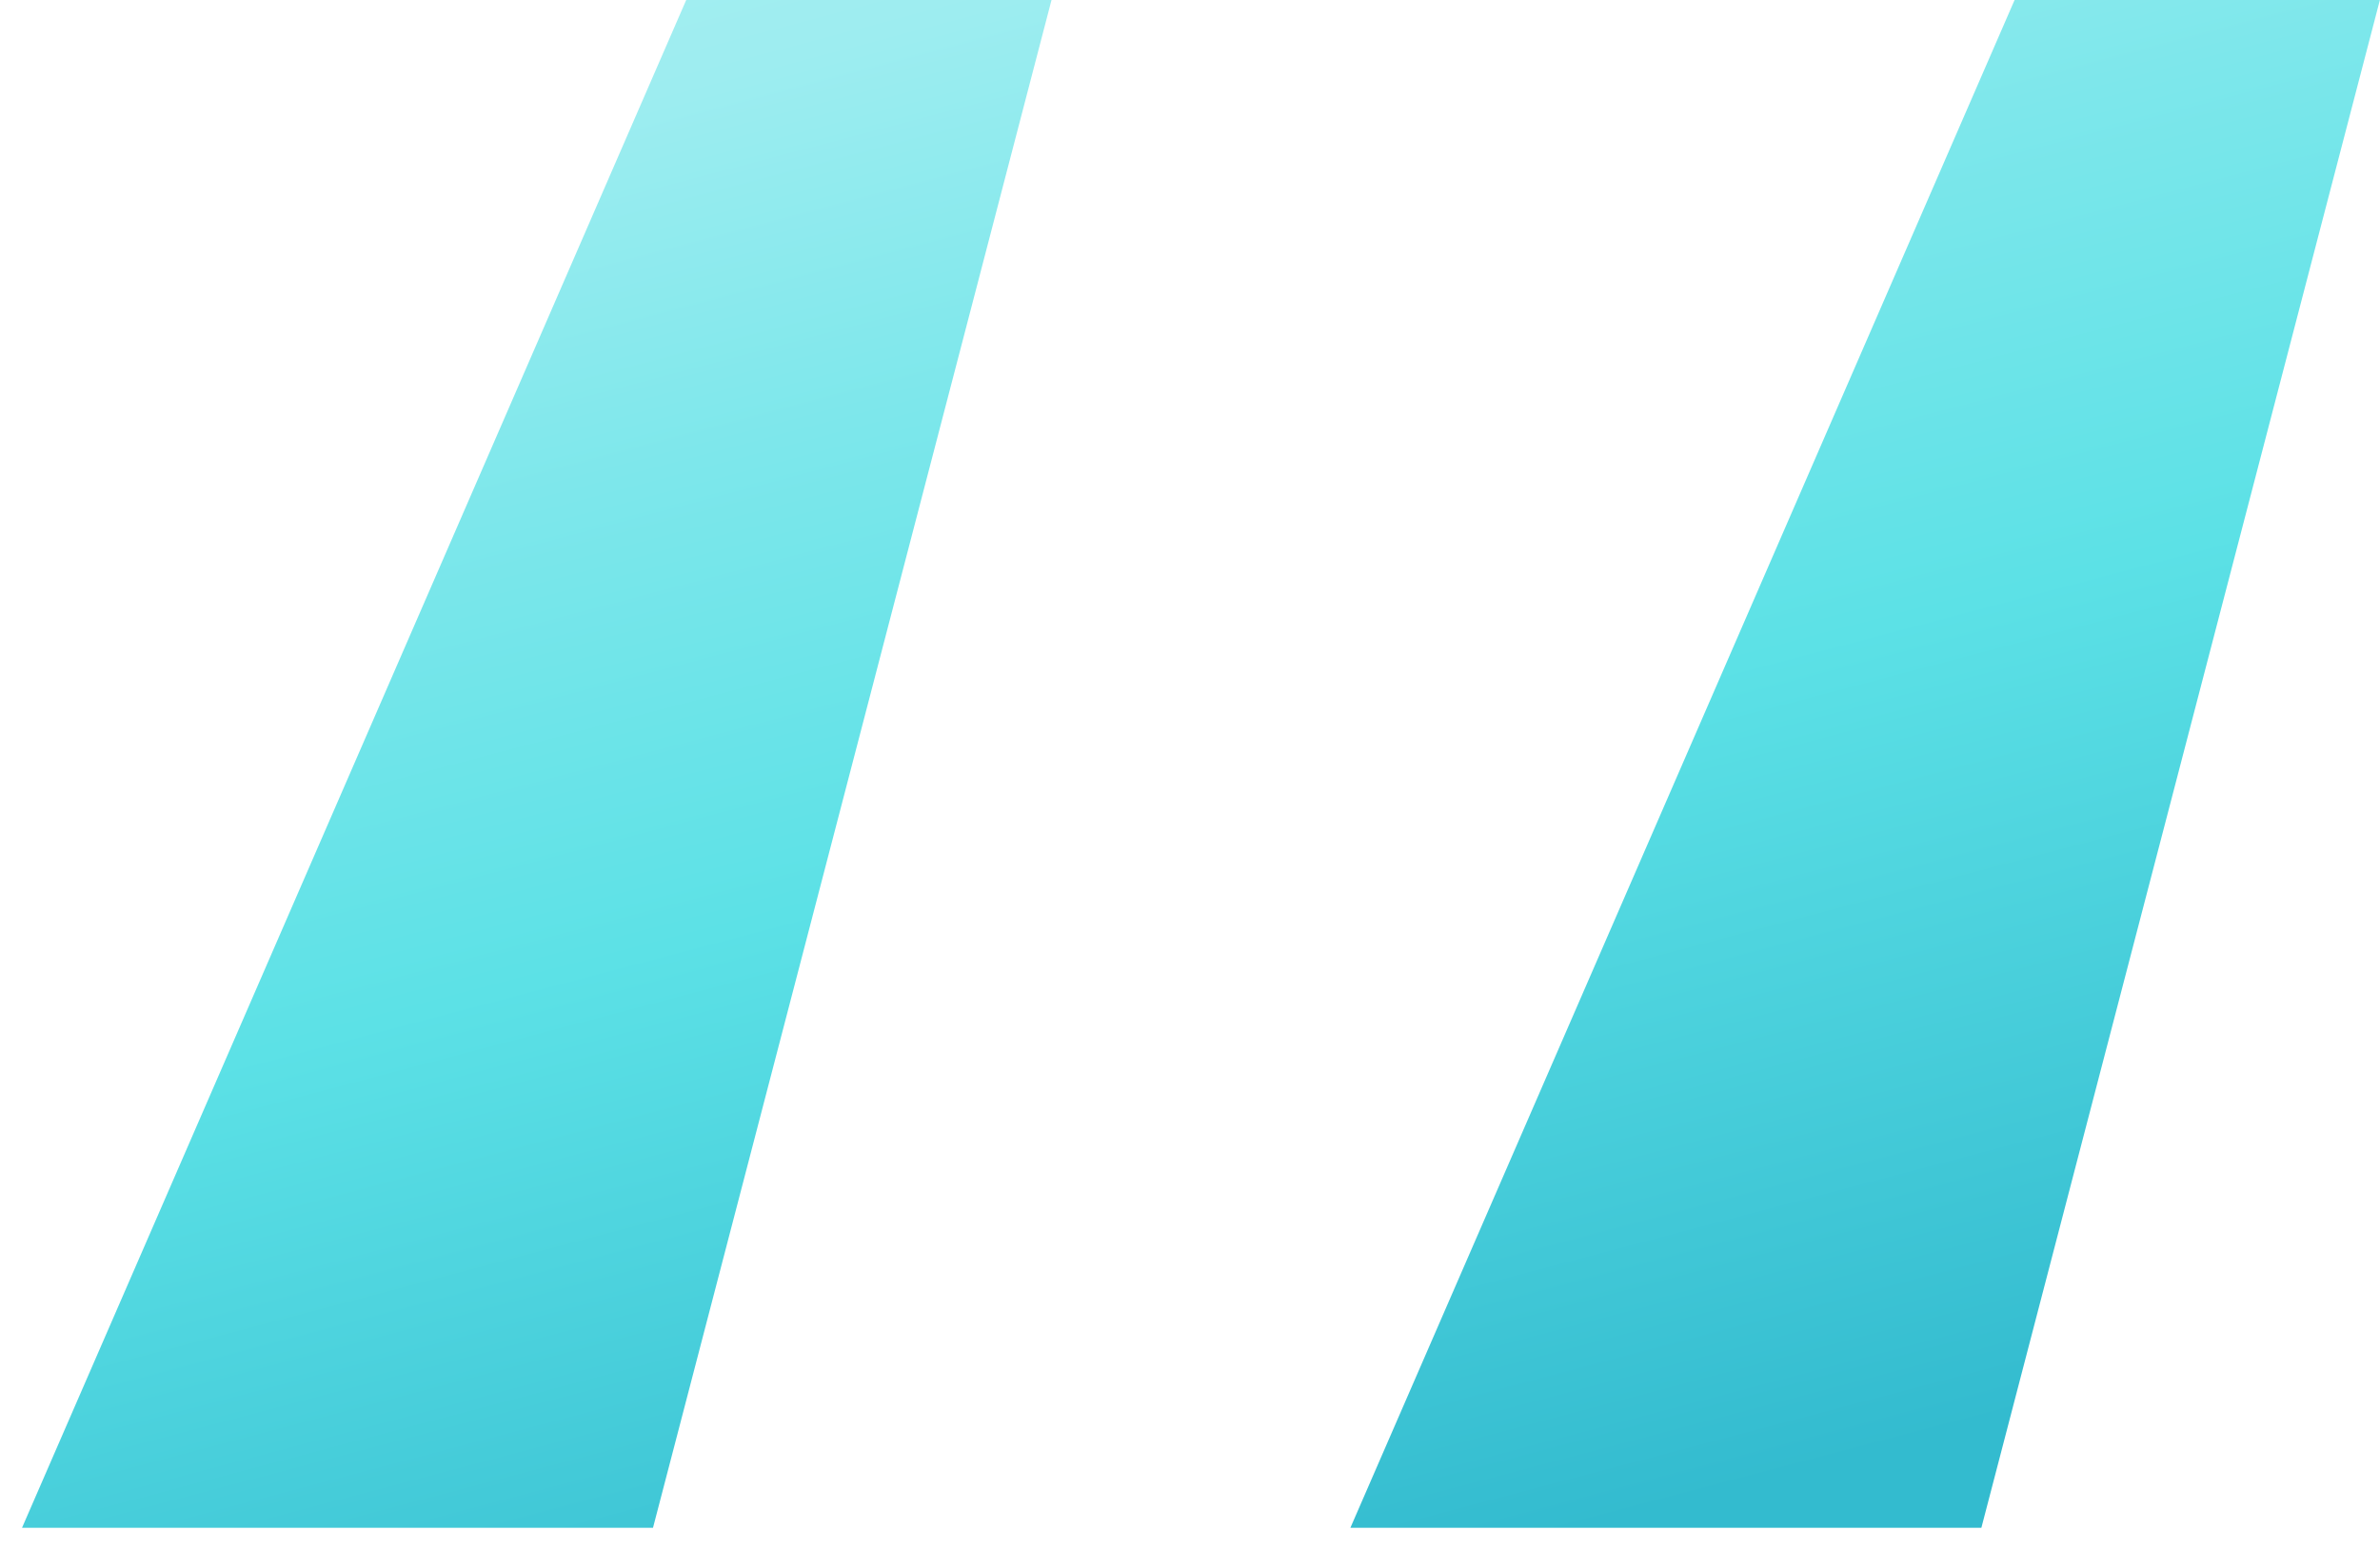
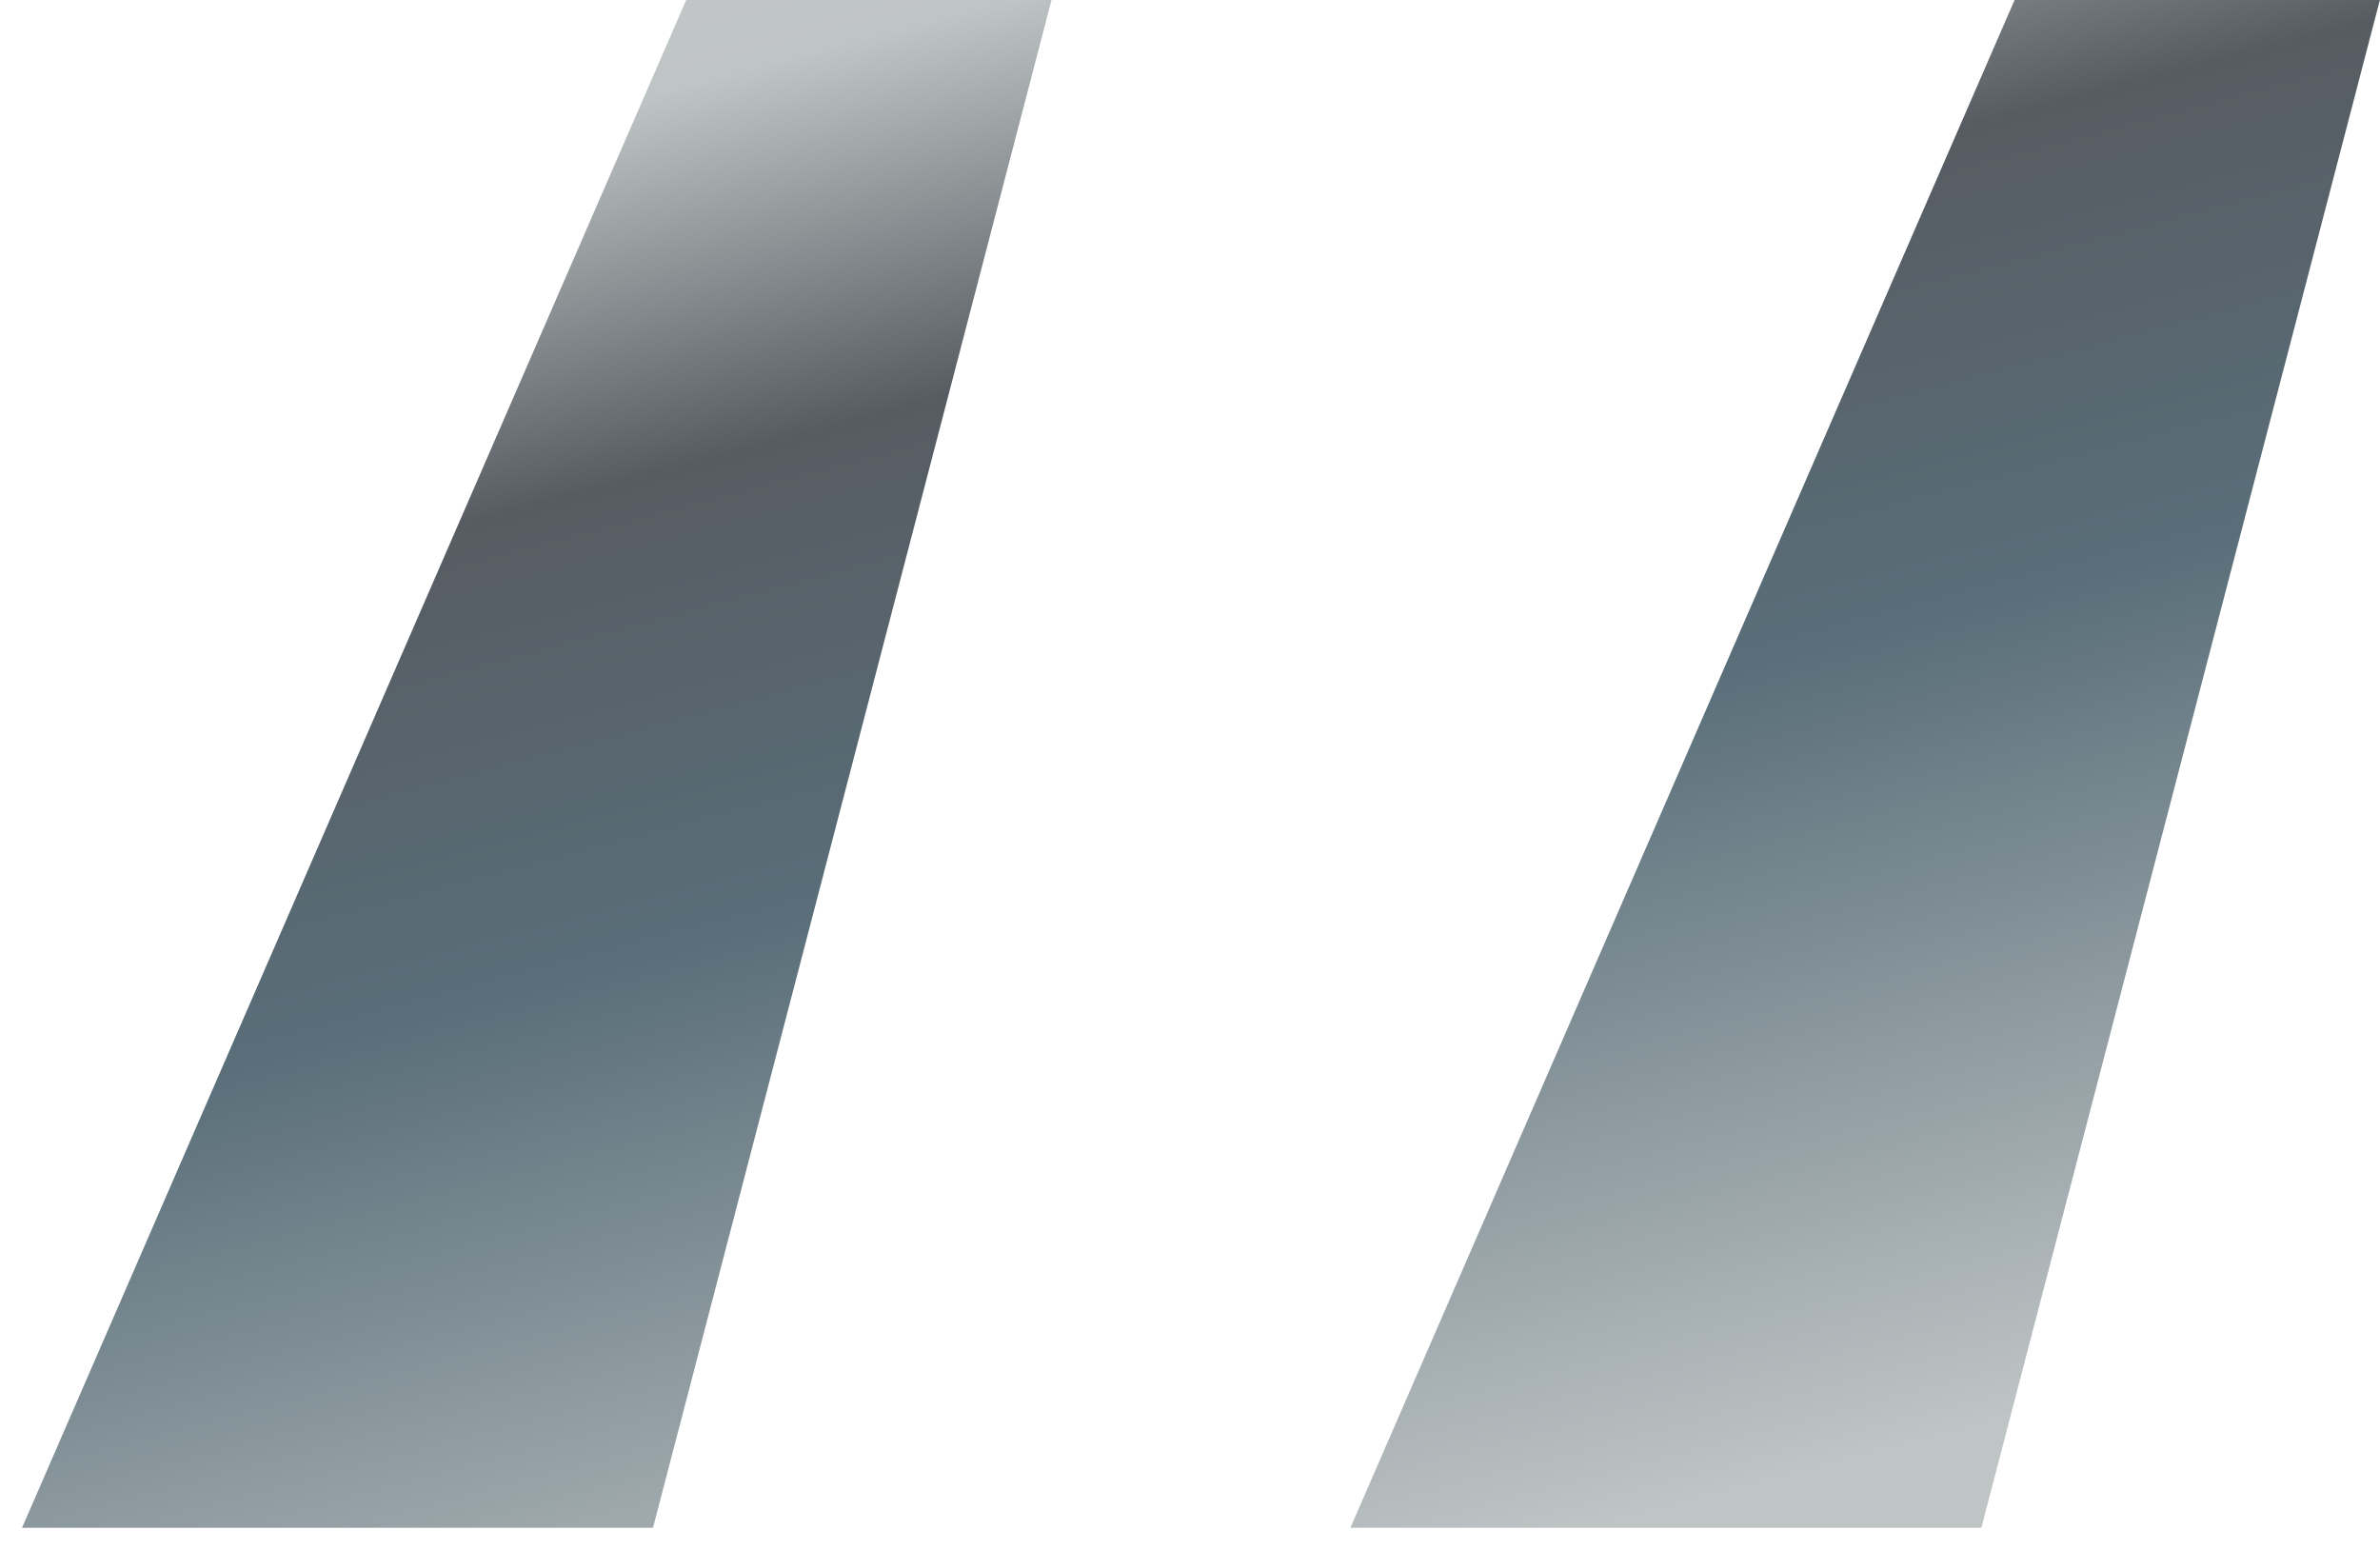
<svg xmlns="http://www.w3.org/2000/svg" width="43" height="28" viewBox="0 0 43 28" fill="none">
  <path d="M11.798 27.6L18.998 0H12.398L0.398 27.6H11.798ZM35.798 27.6L42.998 0H36.398L24.398 27.6H35.798Z" fill="url(#paint0_linear_310_509)" />
  <defs>
    <linearGradient id="paint0_linear_310_509" x1="28.861" y1="-24.797" x2="41.794" y2="24.147" gradientUnits="userSpaceOnUse">
-       <stop offset="0.009" stop-color="#DEF9FA" />
-       <stop offset="0.172" stop-color="#BEF3F5" />
-       <stop offset="0.42" stop-color="#9DEDF0" />
-       <stop offset="0.551" stop-color="#7DE7EB" />
-       <stop offset="0.715" stop-color="#5CE1E6" />
-       <stop offset="1" stop-color="#33BBCF" />
+       <stop offset="0.009" stop-color="#f4eded" />
+       <stop offset="0.172" stop-color="#d3d0d0" />
+       <stop offset="0.42" stop-color="#BFC4C5" />
+       <stop offset="0.551" stop-color="#575C62" />
+       <stop offset="0.715" stop-color="#596E79" />
+       <stop offset="1" stop-color="#BFC4C5" />
    </linearGradient>
  </defs>
</svg>
